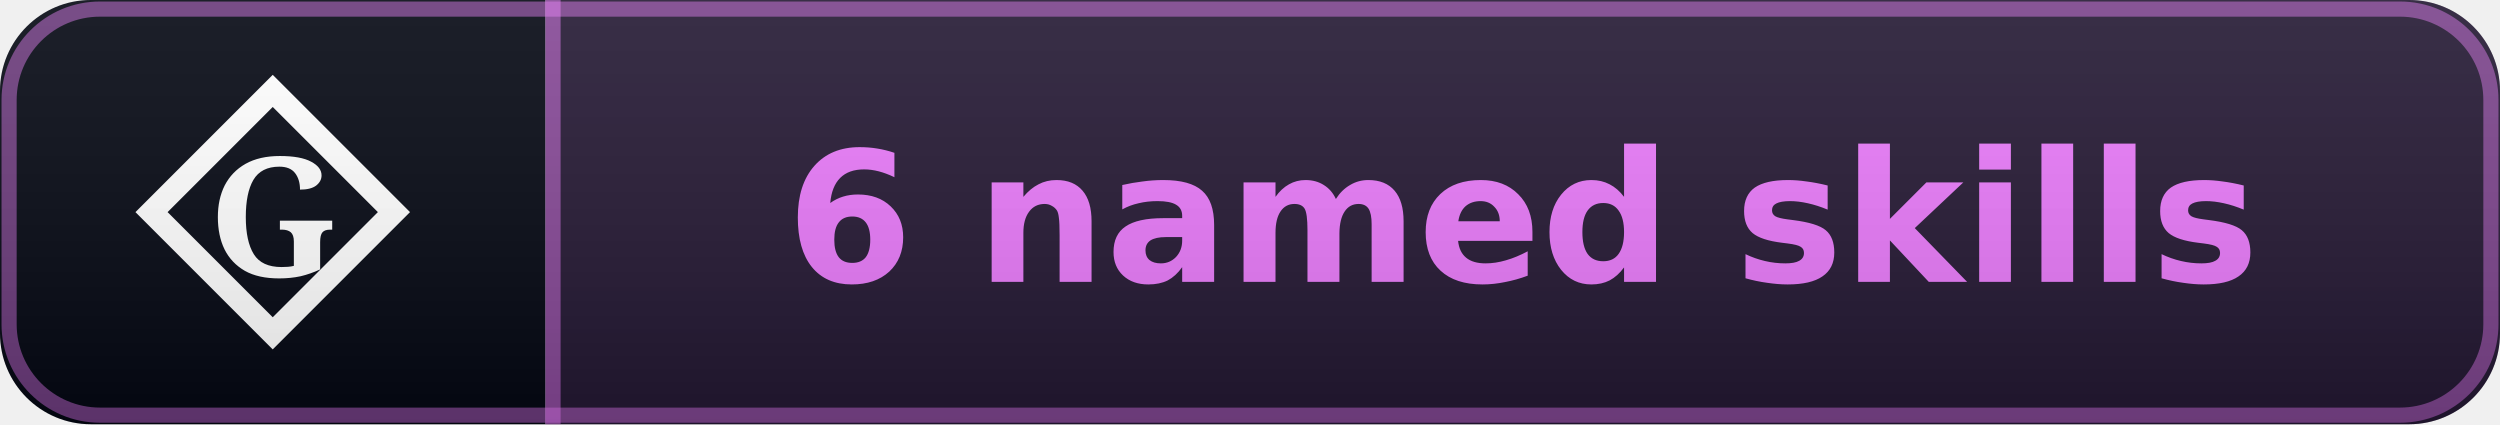
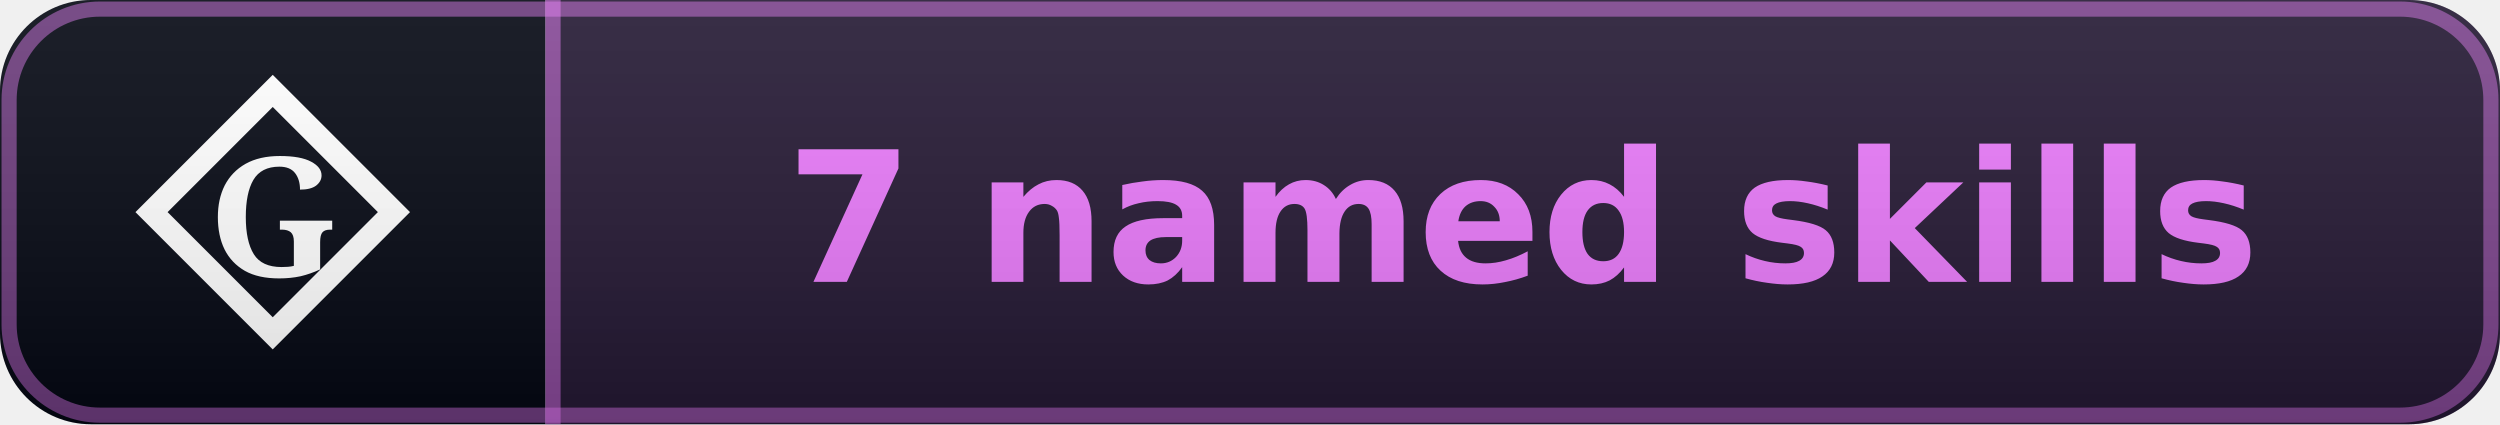
- <svg xmlns="http://www.w3.org/2000/svg" width="165" height="28" viewBox="0 0 165 28" role="img" aria-label="Gaia: 6 named skills">
+ <svg xmlns="http://www.w3.org/2000/svg" width="165" height="28" viewBox="0 0 165 28" role="img" aria-label="Gaia: 7 named skills">
  <linearGradient id="sh" x2="0" y2="100%">
    <stop offset="0" stop-color="#fff" stop-opacity=".10" />
    <stop offset="1" stop-opacity=".14" />
  </linearGradient>
  <clipPath id="rc">
    <rect width="165" height="28" rx="6" fill="#fff" />
  </clipPath>
  <g clip-path="url(#rc)">
    <rect width="36" height="28" fill="#030712" />
    <rect x="36.0" width="129.0" height="28" fill="#030712" />
    <rect x="36.0" width="129.0" height="28" fill="rgba(232,121,249,0.14)" />
    <rect x="36.0" width="1" height="28" fill="rgba(232,121,249,0.5)" />
    <path d="M 18.0 6 L 26.0 14 L 18.0 22 L 10.0 14 Z" fill="none" stroke="#ffffff" stroke-width="1.5" stroke-linejoin="miter" />
    <text x="18.0" y="14" font-family="EB Garamond, Georgia, serif" font-weight="600" font-size="11" fill="#ffffff" text-anchor="middle" dominant-baseline="central">G</text>
-     <text x="100.5" y="18.6" font-family="Verdana,DejaVu Sans,sans-serif" font-size="12" font-weight="700" text-anchor="middle" fill="#e879f9">6 named skills</text>
+     <text x="100.5" y="18.6" font-family="Verdana,DejaVu Sans,sans-serif" font-size="12" font-weight="700" text-anchor="middle" fill="#e879f9">7 named skills</text>
    <rect x="0.6" y="0.6" width="163.8" height="26.8" fill="none" stroke="rgba(232,121,249,0.45)" stroke-width="1" rx="6" />
    <rect width="165" height="28" fill="url(#sh)" />
  </g>
</svg>
